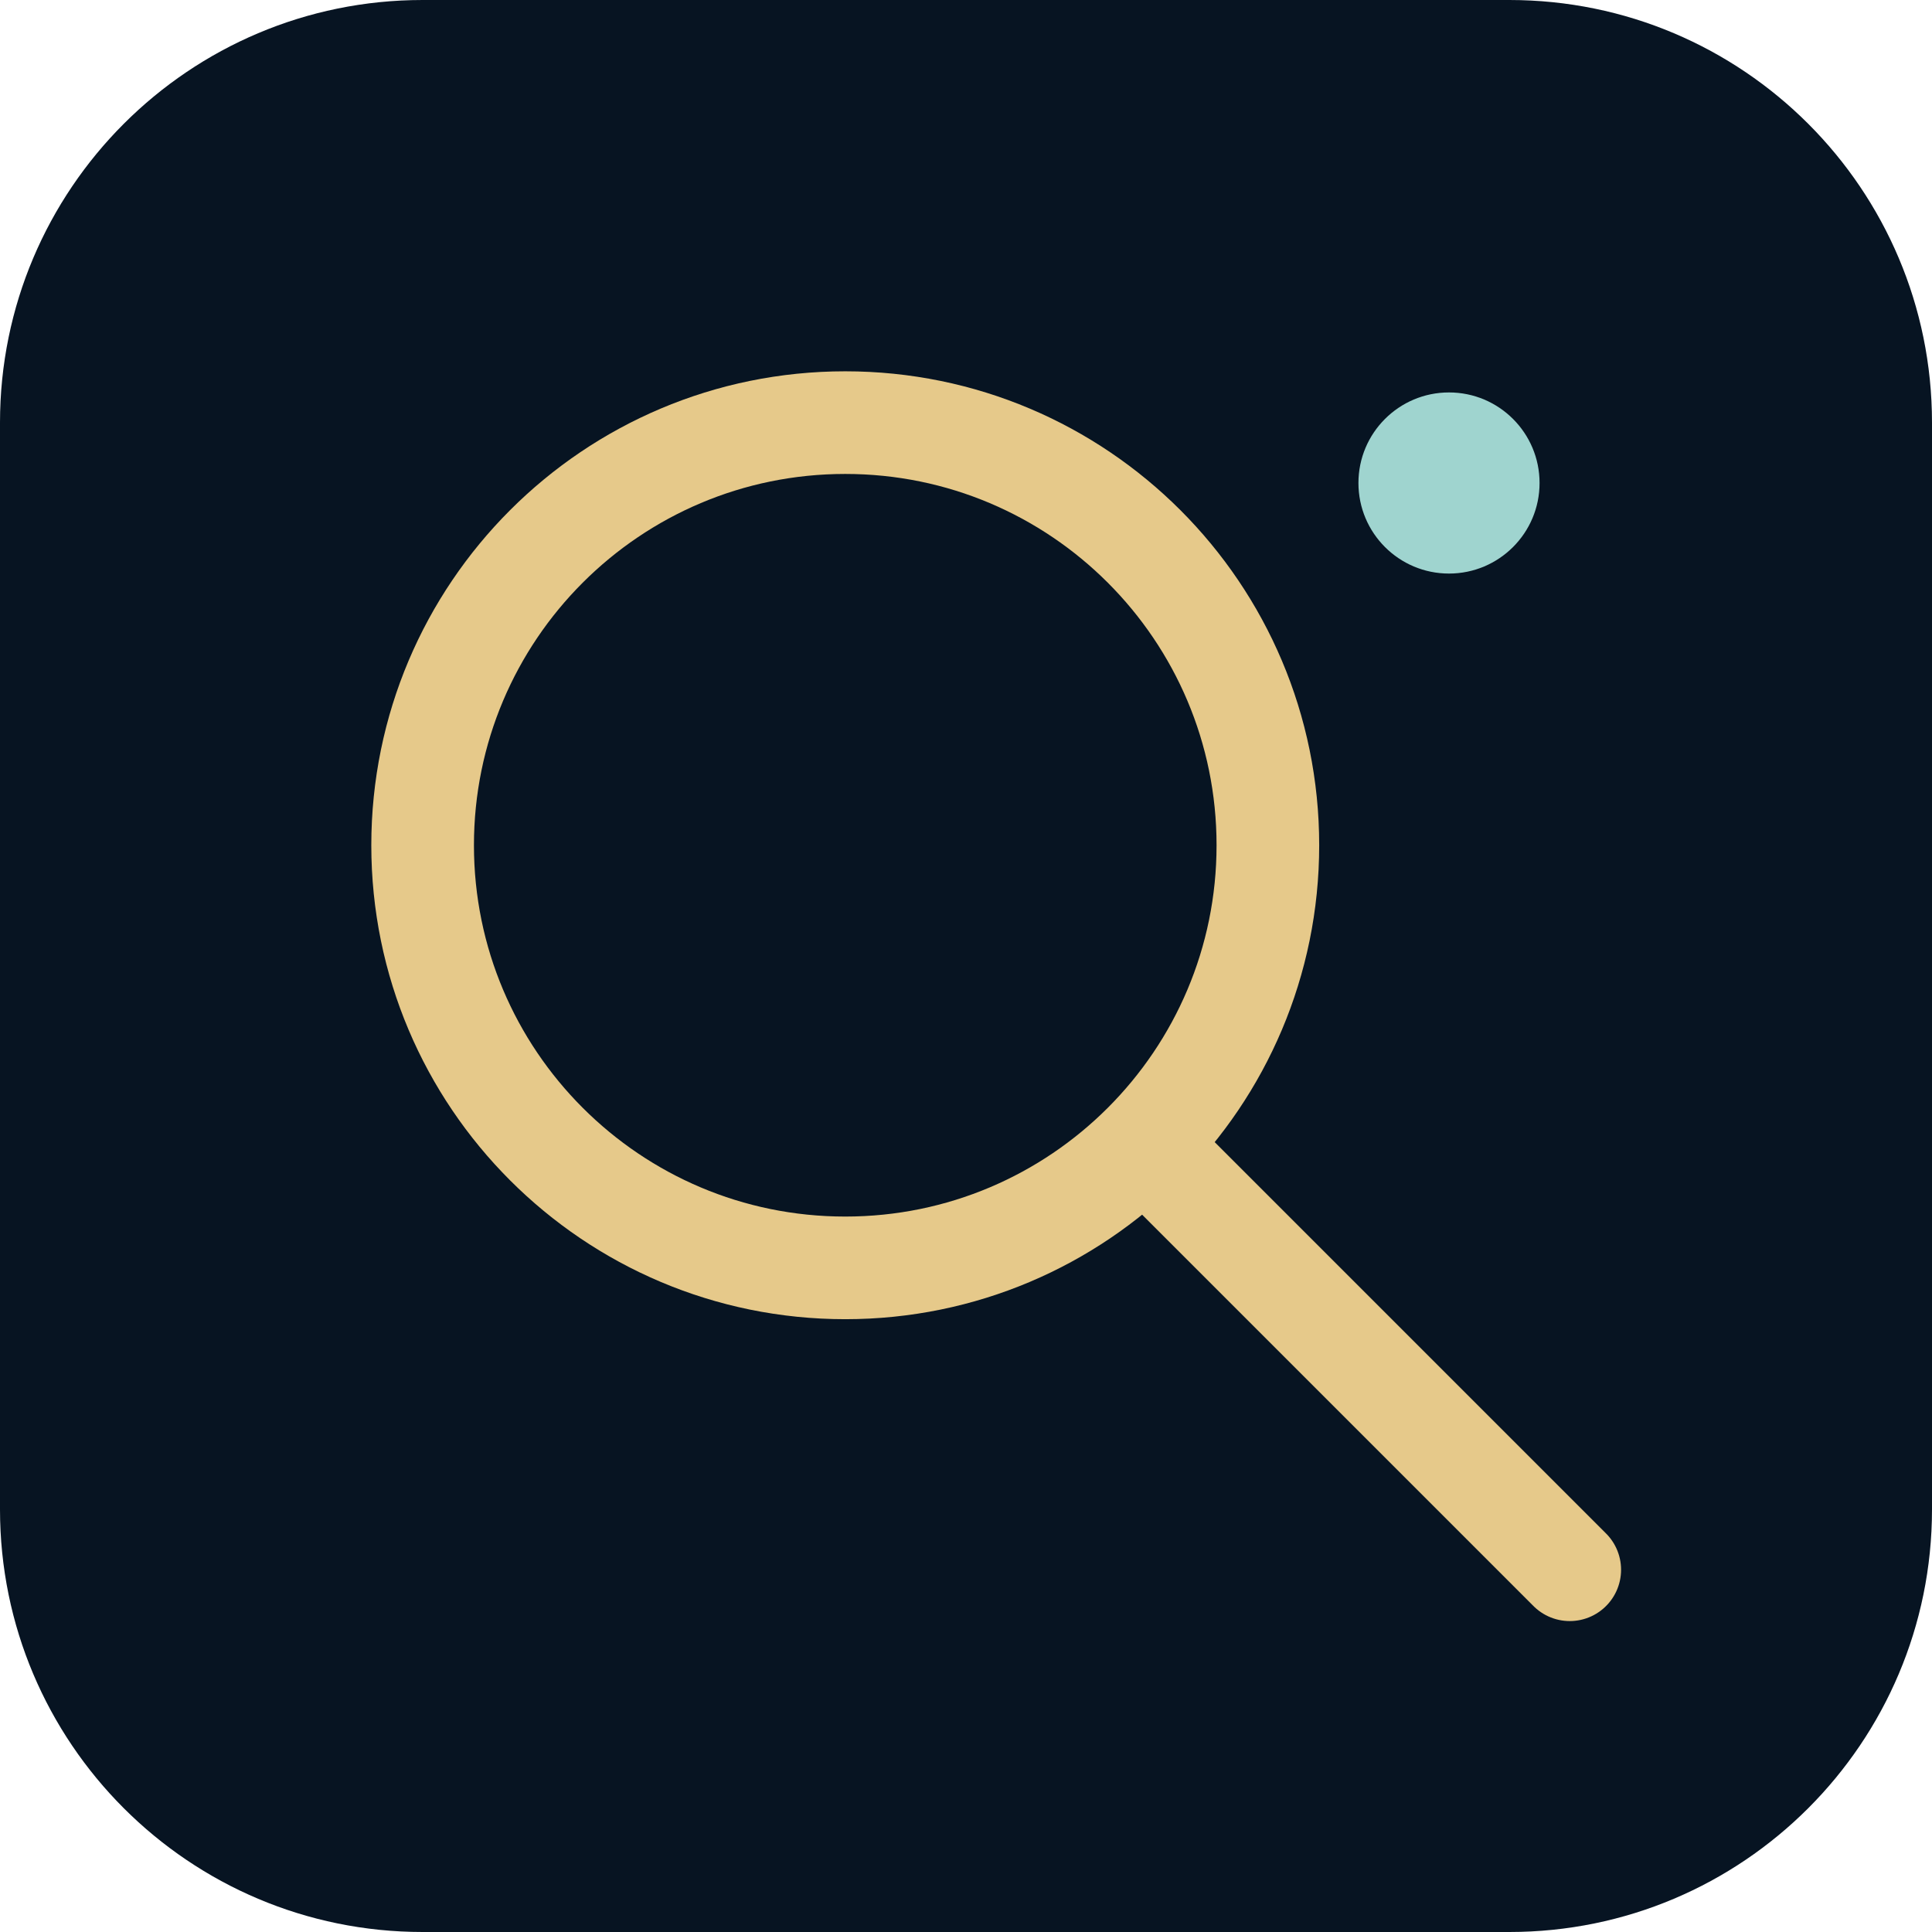
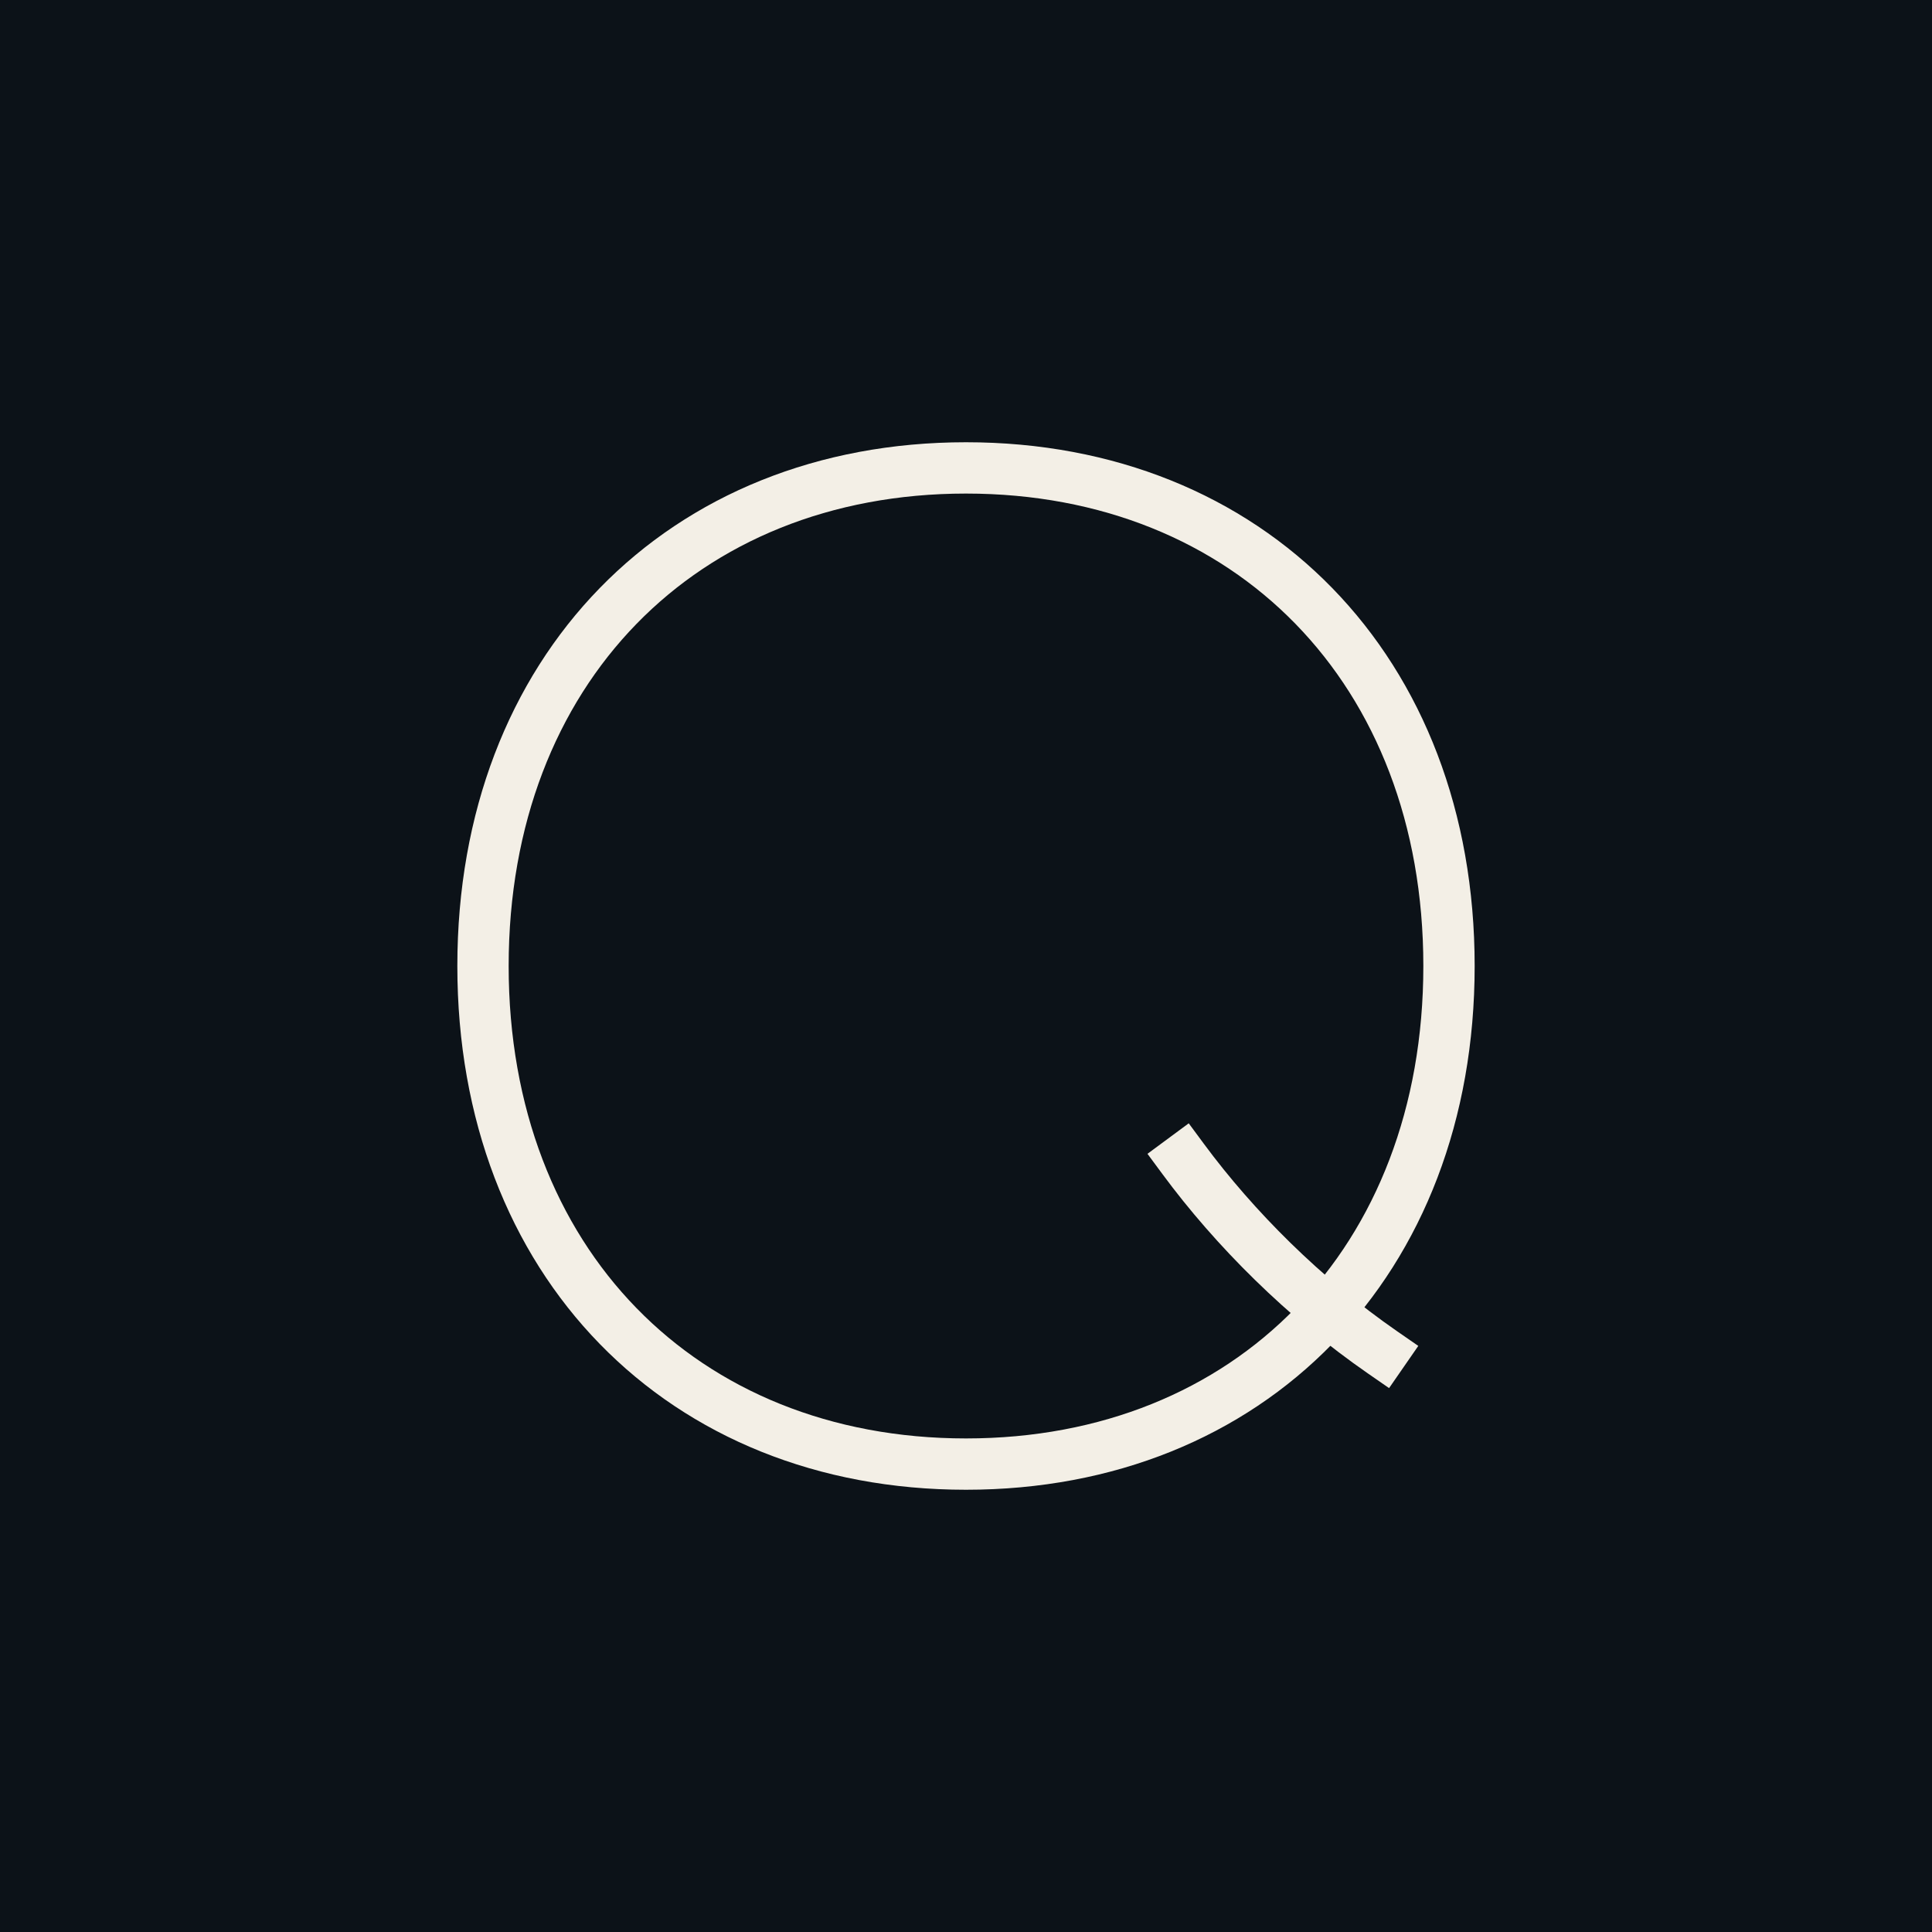
<svg xmlns="http://www.w3.org/2000/svg" viewBox="0 0 64 64" fill="none">
-   <rect width="64" height="64" rx="14" fill="#071422" />
-   <circle cx="28" cy="28" r="14" stroke="#e6c98a" stroke-width="3.4" />
-   <path d="M38 38 52 52" stroke="#e6c98a" stroke-width="3.4" stroke-linecap="round" />
-   <circle cx="48" cy="16" r="3" fill="#9fd4cf" />
+   <rect width="64" height="64" fill="#0c1218" />
+   <path d="M32 15.5c-9.4 0-16 6.7-16 16.5s6.6 16.5 16 16.5 16-6.7 16-16.5-6.6-16.5-16-16.5Z" stroke="#f3efe6" stroke-width="1.7" />
+   <path d="M39.2 38.4c1.7 2.3 4 4.6 6.6 6.4" stroke="#f3efe6" stroke-width="1.7" stroke-linecap="square" />
</svg>
